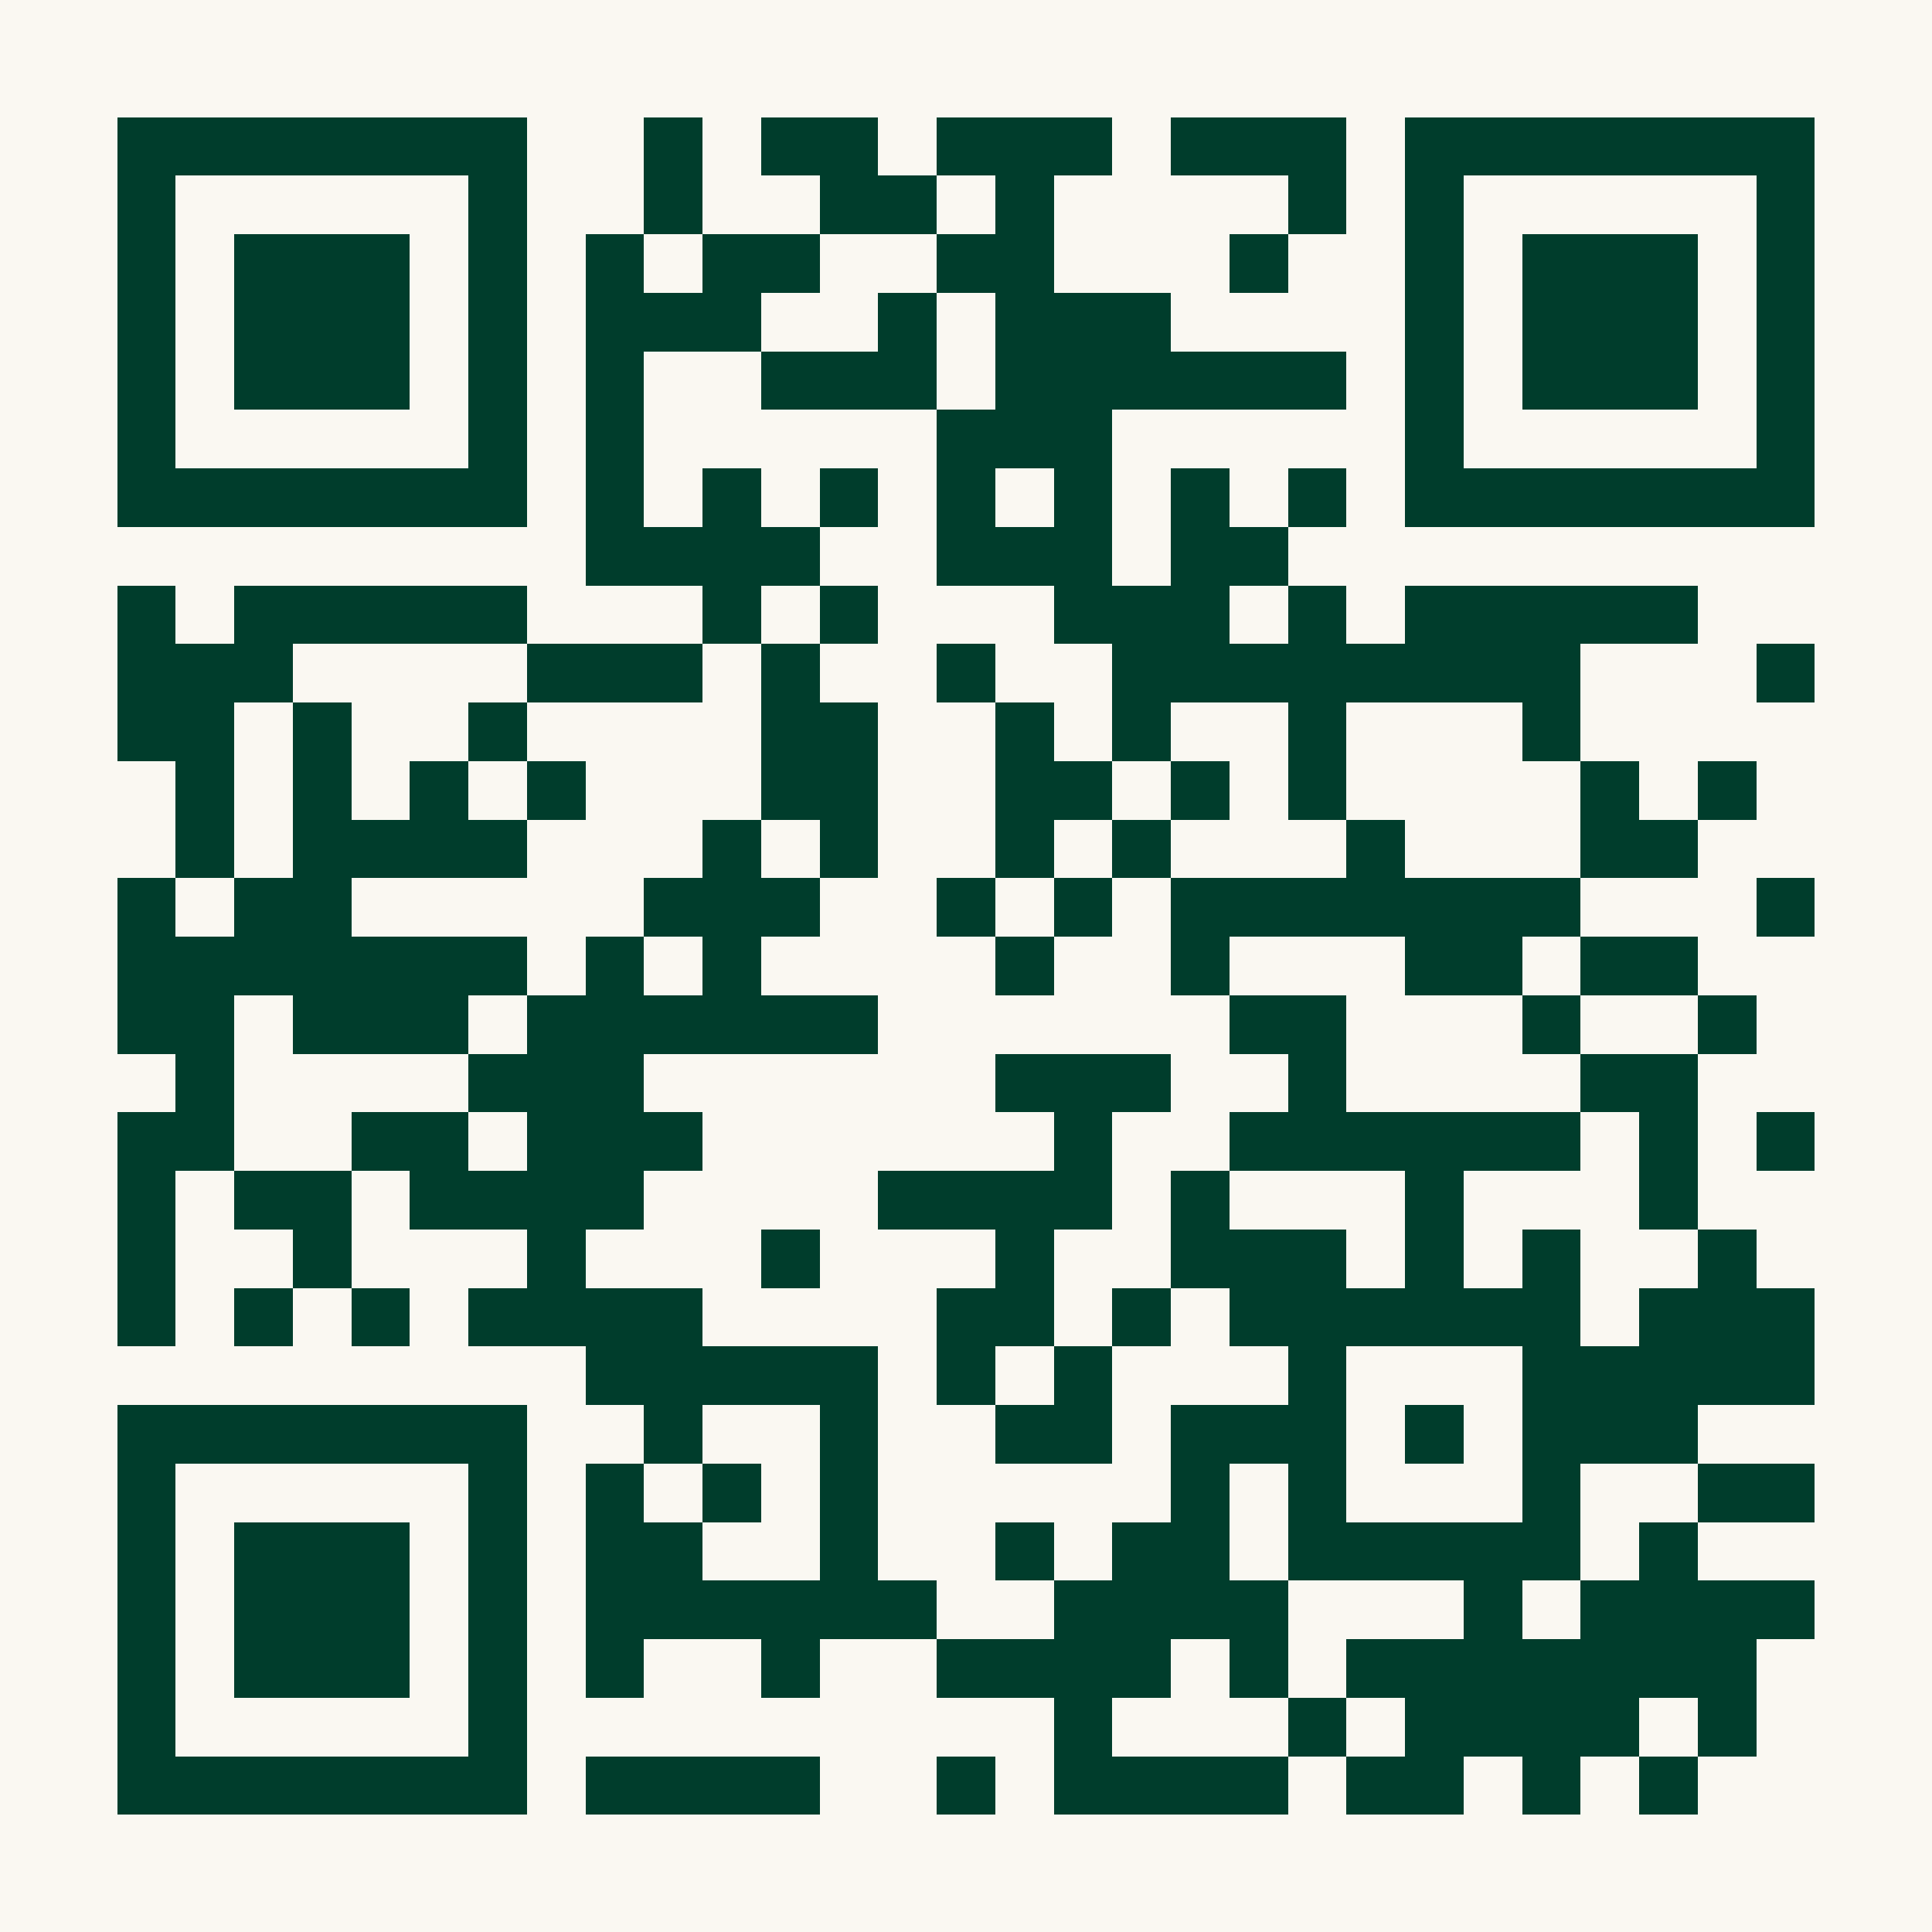
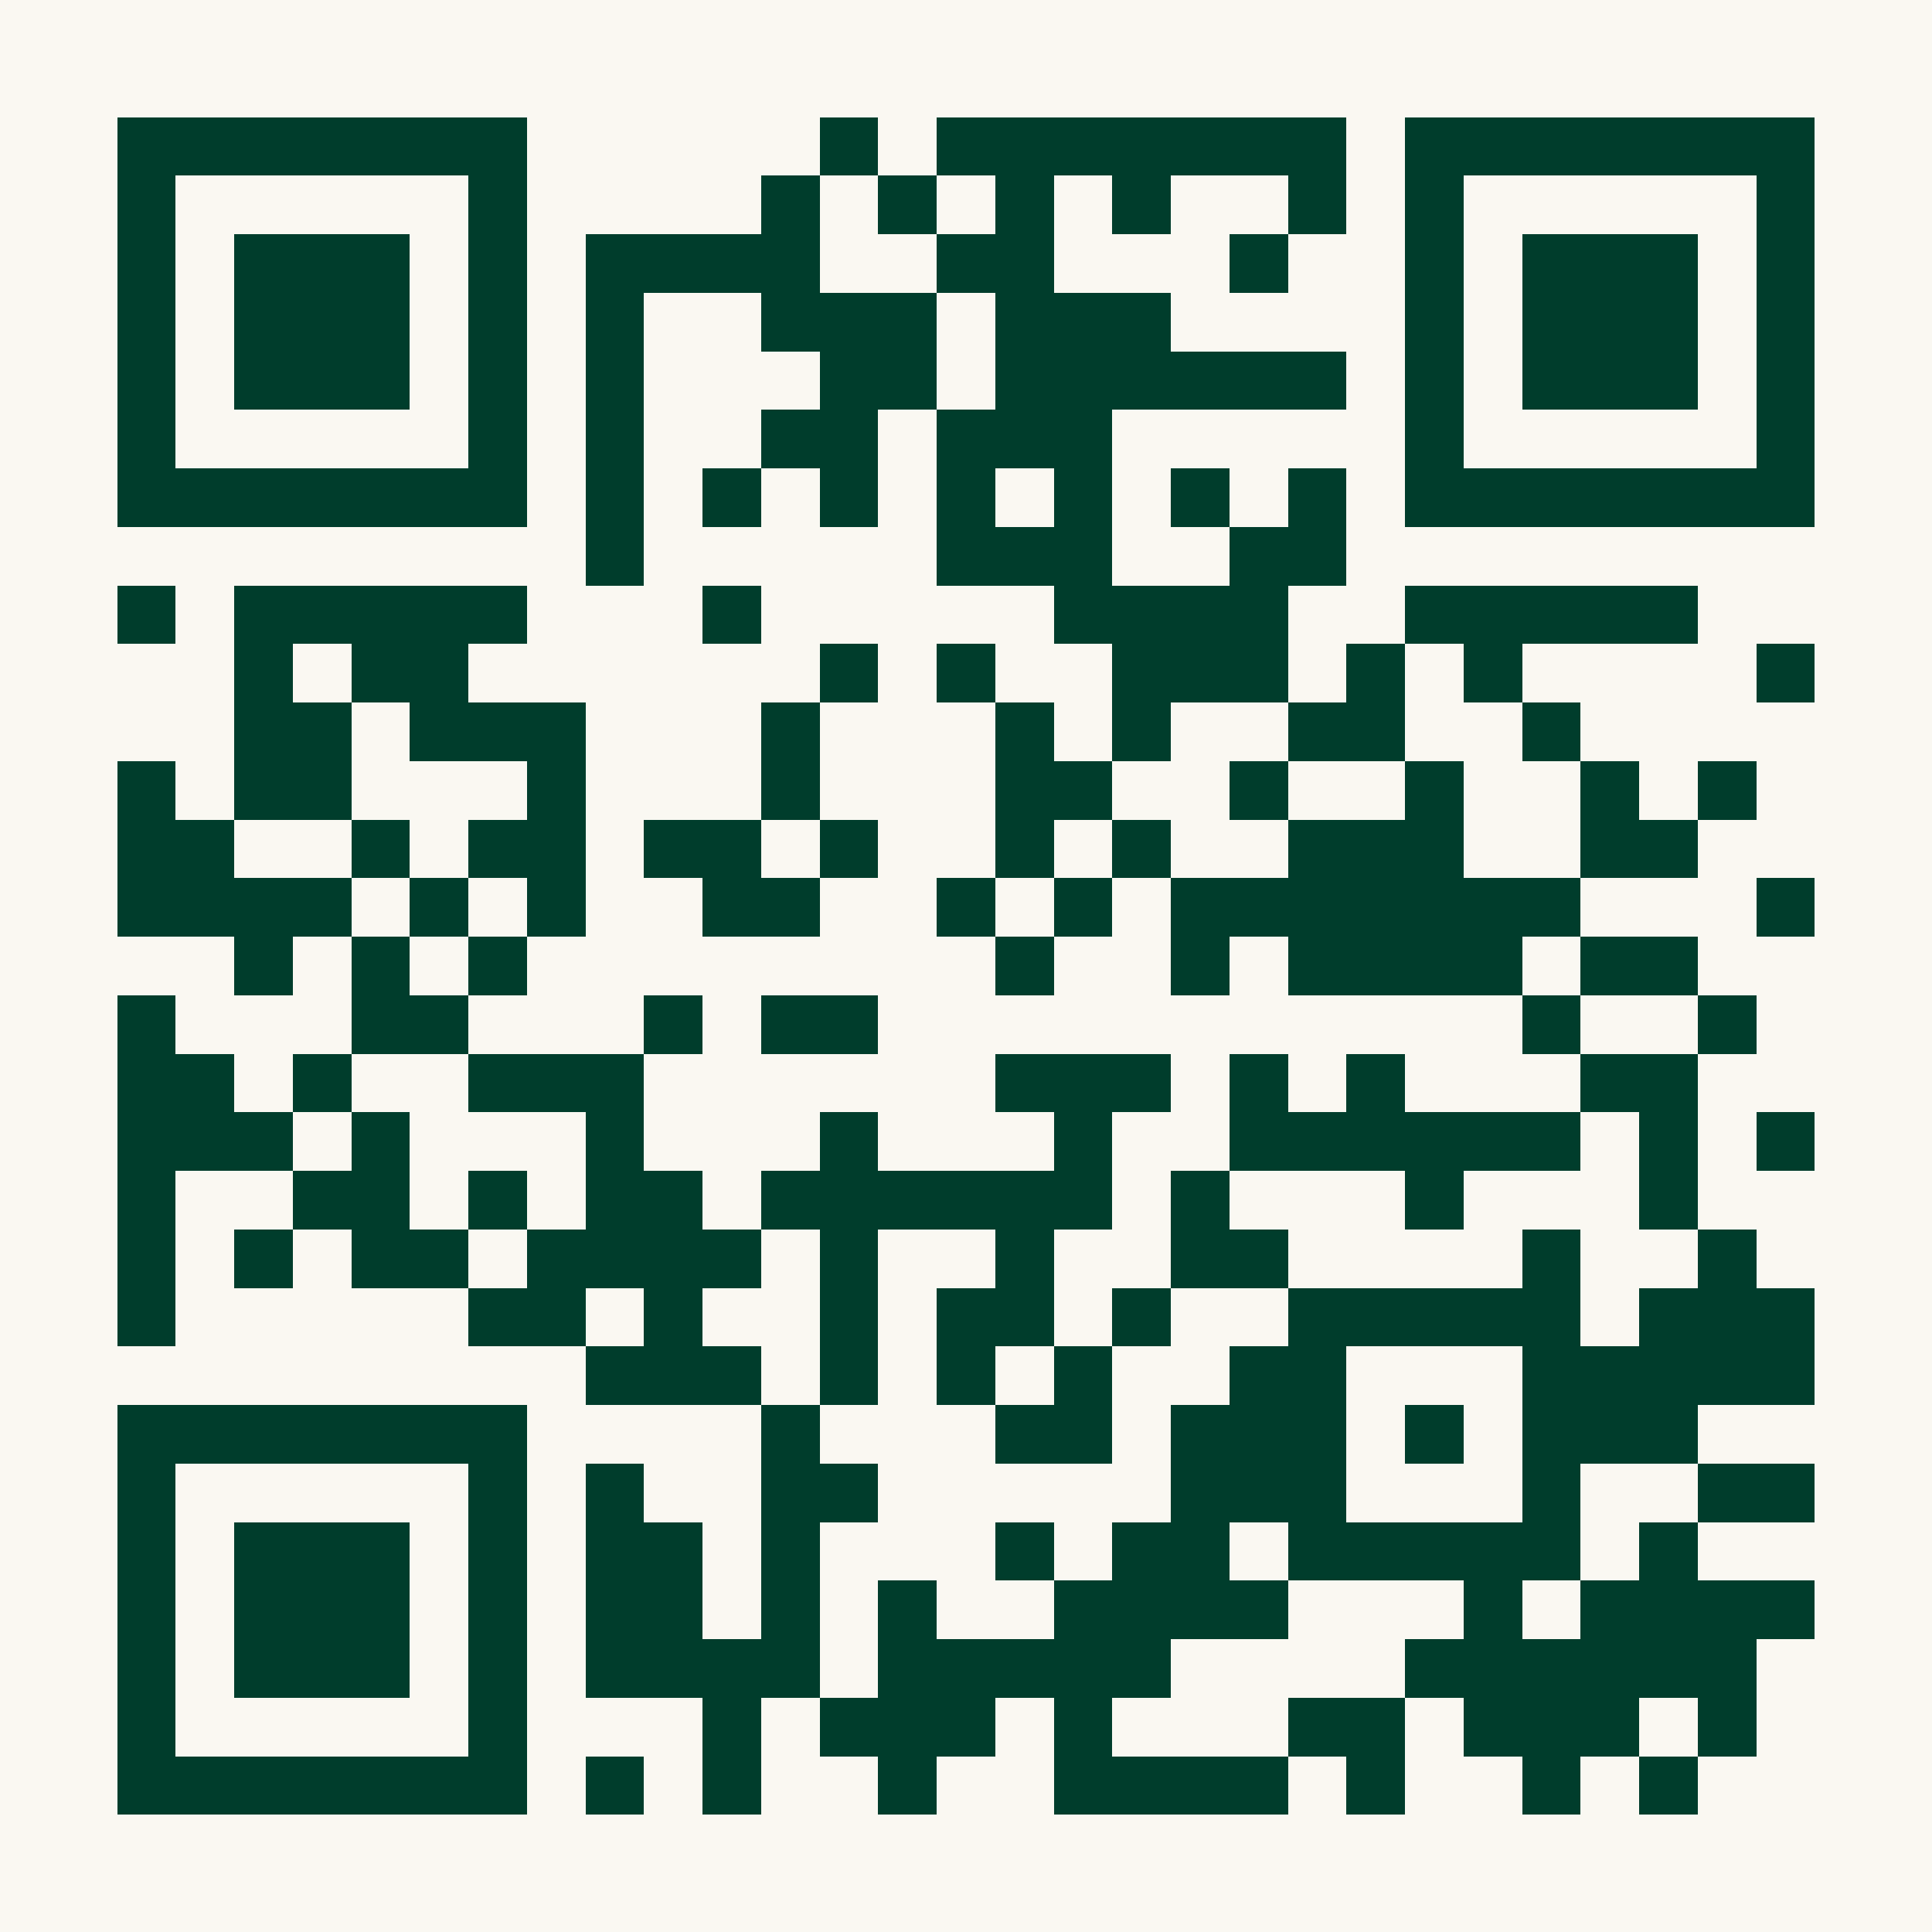
<svg xmlns="http://www.w3.org/2000/svg" width="300" height="300" viewBox="0 0 33 33" shape-rendering="crispEdges">
  <path fill="#FAF8F2" d="M0 0h33v33H0z" />
-   <path stroke="#003D2C" d="M2 2.5h7m2 0h1m1 0h2m1 0h3m1 0h3m1 0h7M2 3.5h1m5 0h1m2 0h1m2 0h2m1 0h1m4 0h1m1 0h1m5 0h1M2 4.5h1m1 0h3m1 0h1m1 0h1m1 0h2m2 0h2m3 0h1m2 0h1m1 0h3m1 0h1M2 5.5h1m1 0h3m1 0h1m1 0h3m2 0h1m1 0h3m4 0h1m1 0h3m1 0h1M2 6.5h1m1 0h3m1 0h1m1 0h1m2 0h3m1 0h6m1 0h1m1 0h3m1 0h1M2 7.5h1m5 0h1m1 0h1m5 0h3m5 0h1m5 0h1M2 8.5h7m1 0h1m1 0h1m1 0h1m1 0h1m1 0h1m1 0h1m1 0h1m1 0h7M10 9.5h4m2 0h3m1 0h2M2 10.5h1m1 0h5m3 0h1m1 0h1m3 0h3m1 0h1m1 0h5M2 11.5h3m4 0h3m1 0h1m2 0h1m2 0h8m3 0h1M2 12.5h2m1 0h1m2 0h1m4 0h2m2 0h1m1 0h1m2 0h1m3 0h1M3 13.5h1m1 0h1m1 0h1m1 0h1m3 0h2m2 0h2m1 0h1m1 0h1m4 0h1m1 0h1M3 14.5h1m1 0h4m3 0h1m1 0h1m2 0h1m1 0h1m3 0h1m3 0h2M2 15.5h1m1 0h2m5 0h3m2 0h1m1 0h1m1 0h7m3 0h1M2 16.5h7m1 0h1m1 0h1m4 0h1m2 0h1m3 0h2m1 0h2M2 17.5h2m1 0h3m1 0h6m6 0h2m3 0h1m2 0h1M3 18.5h1m4 0h3m6 0h3m2 0h1m4 0h2M2 19.5h2m2 0h2m1 0h3m6 0h1m2 0h6m1 0h1m1 0h1M2 20.5h1m1 0h2m1 0h4m4 0h4m1 0h1m3 0h1m3 0h1M2 21.5h1m2 0h1m3 0h1m3 0h1m3 0h1m2 0h3m1 0h1m1 0h1m2 0h1M2 22.5h1m1 0h1m1 0h1m1 0h4m4 0h2m1 0h1m1 0h6m1 0h3M10 23.5h5m1 0h1m1 0h1m3 0h1m3 0h5M2 24.5h7m2 0h1m2 0h1m2 0h2m1 0h3m1 0h1m1 0h3M2 25.5h1m5 0h1m1 0h1m1 0h1m1 0h1m5 0h1m1 0h1m3 0h1m2 0h2M2 26.5h1m1 0h3m1 0h1m1 0h2m2 0h1m2 0h1m1 0h2m1 0h5m1 0h1M2 27.5h1m1 0h3m1 0h1m1 0h6m2 0h4m3 0h1m1 0h4M2 28.5h1m1 0h3m1 0h1m1 0h1m2 0h1m2 0h4m1 0h1m1 0h7M2 29.5h1m5 0h1m9 0h1m3 0h1m1 0h4m1 0h1M2 30.5h7m1 0h4m2 0h1m1 0h4m1 0h2m1 0h1m1 0h1" />
+   <path stroke="#003D2C" d="M2 2.5h7m5 0h1m1 0h7m1 0h7M2 3.5h1m5 0h1m4 0h1m1 0h1m1 0h1m1 0h1m2 0h1m1 0h1m5 0h1M2 4.5h1m1 0h3m1 0h1m1 0h4m2 0h2m3 0h1m2 0h1m1 0h3m1 0h1M2 5.5h1m1 0h3m1 0h1m1 0h1m2 0h3m1 0h3m4 0h1m1 0h3m1 0h1M2 6.5h1m1 0h3m1 0h1m1 0h1m3 0h2m1 0h6m1 0h1m1 0h3m1 0h1M2 7.5h1m5 0h1m1 0h1m2 0h2m1 0h3m5 0h1m5 0h1M2 8.5h7m1 0h1m1 0h1m1 0h1m1 0h1m1 0h1m1 0h1m1 0h1m1 0h7M10 9.5h1m5 0h3m2 0h2M2 10.5h1m1 0h5m3 0h1m5 0h4m2 0h5M4 11.5h1m1 0h2m6 0h1m1 0h1m2 0h3m1 0h1m1 0h1m4 0h1M4 12.5h2m1 0h3m3 0h1m3 0h1m1 0h1m2 0h2m2 0h1M2 13.5h1m1 0h2m3 0h1m3 0h1m3 0h2m2 0h1m2 0h1m2 0h1m1 0h1M2 14.5h2m2 0h1m1 0h2m1 0h2m1 0h1m2 0h1m1 0h1m2 0h3m2 0h2M2 15.5h4m1 0h1m1 0h1m2 0h2m2 0h1m1 0h1m1 0h7m3 0h1M4 16.5h1m1 0h1m1 0h1m8 0h1m2 0h1m1 0h4m1 0h2M2 17.5h1m3 0h2m3 0h1m1 0h2m11 0h1m2 0h1M2 18.5h2m1 0h1m2 0h3m6 0h3m1 0h1m1 0h1m3 0h2M2 19.5h3m1 0h1m3 0h1m3 0h1m3 0h1m2 0h6m1 0h1m1 0h1M2 20.5h1m2 0h2m1 0h1m1 0h2m1 0h6m1 0h1m3 0h1m3 0h1M2 21.5h1m1 0h1m1 0h2m1 0h4m1 0h1m2 0h1m2 0h2m4 0h1m2 0h1M2 22.5h1m5 0h2m1 0h1m2 0h1m1 0h2m1 0h1m2 0h5m1 0h3M10 23.5h3m1 0h1m1 0h1m1 0h1m2 0h2m3 0h5M2 24.5h7m4 0h1m3 0h2m1 0h3m1 0h1m1 0h3M2 25.5h1m5 0h1m1 0h1m2 0h2m5 0h3m3 0h1m2 0h2M2 26.5h1m1 0h3m1 0h1m1 0h2m1 0h1m3 0h1m1 0h2m1 0h5m1 0h1M2 27.5h1m1 0h3m1 0h1m1 0h2m1 0h1m1 0h1m2 0h4m3 0h1m1 0h4M2 28.5h1m1 0h3m1 0h1m1 0h4m1 0h5m4 0h6M2 29.5h1m5 0h1m3 0h1m1 0h3m1 0h1m3 0h2m1 0h3m1 0h1M2 30.5h7m1 0h1m1 0h1m2 0h1m2 0h4m1 0h1m2 0h1m1 0h1" />
</svg>
